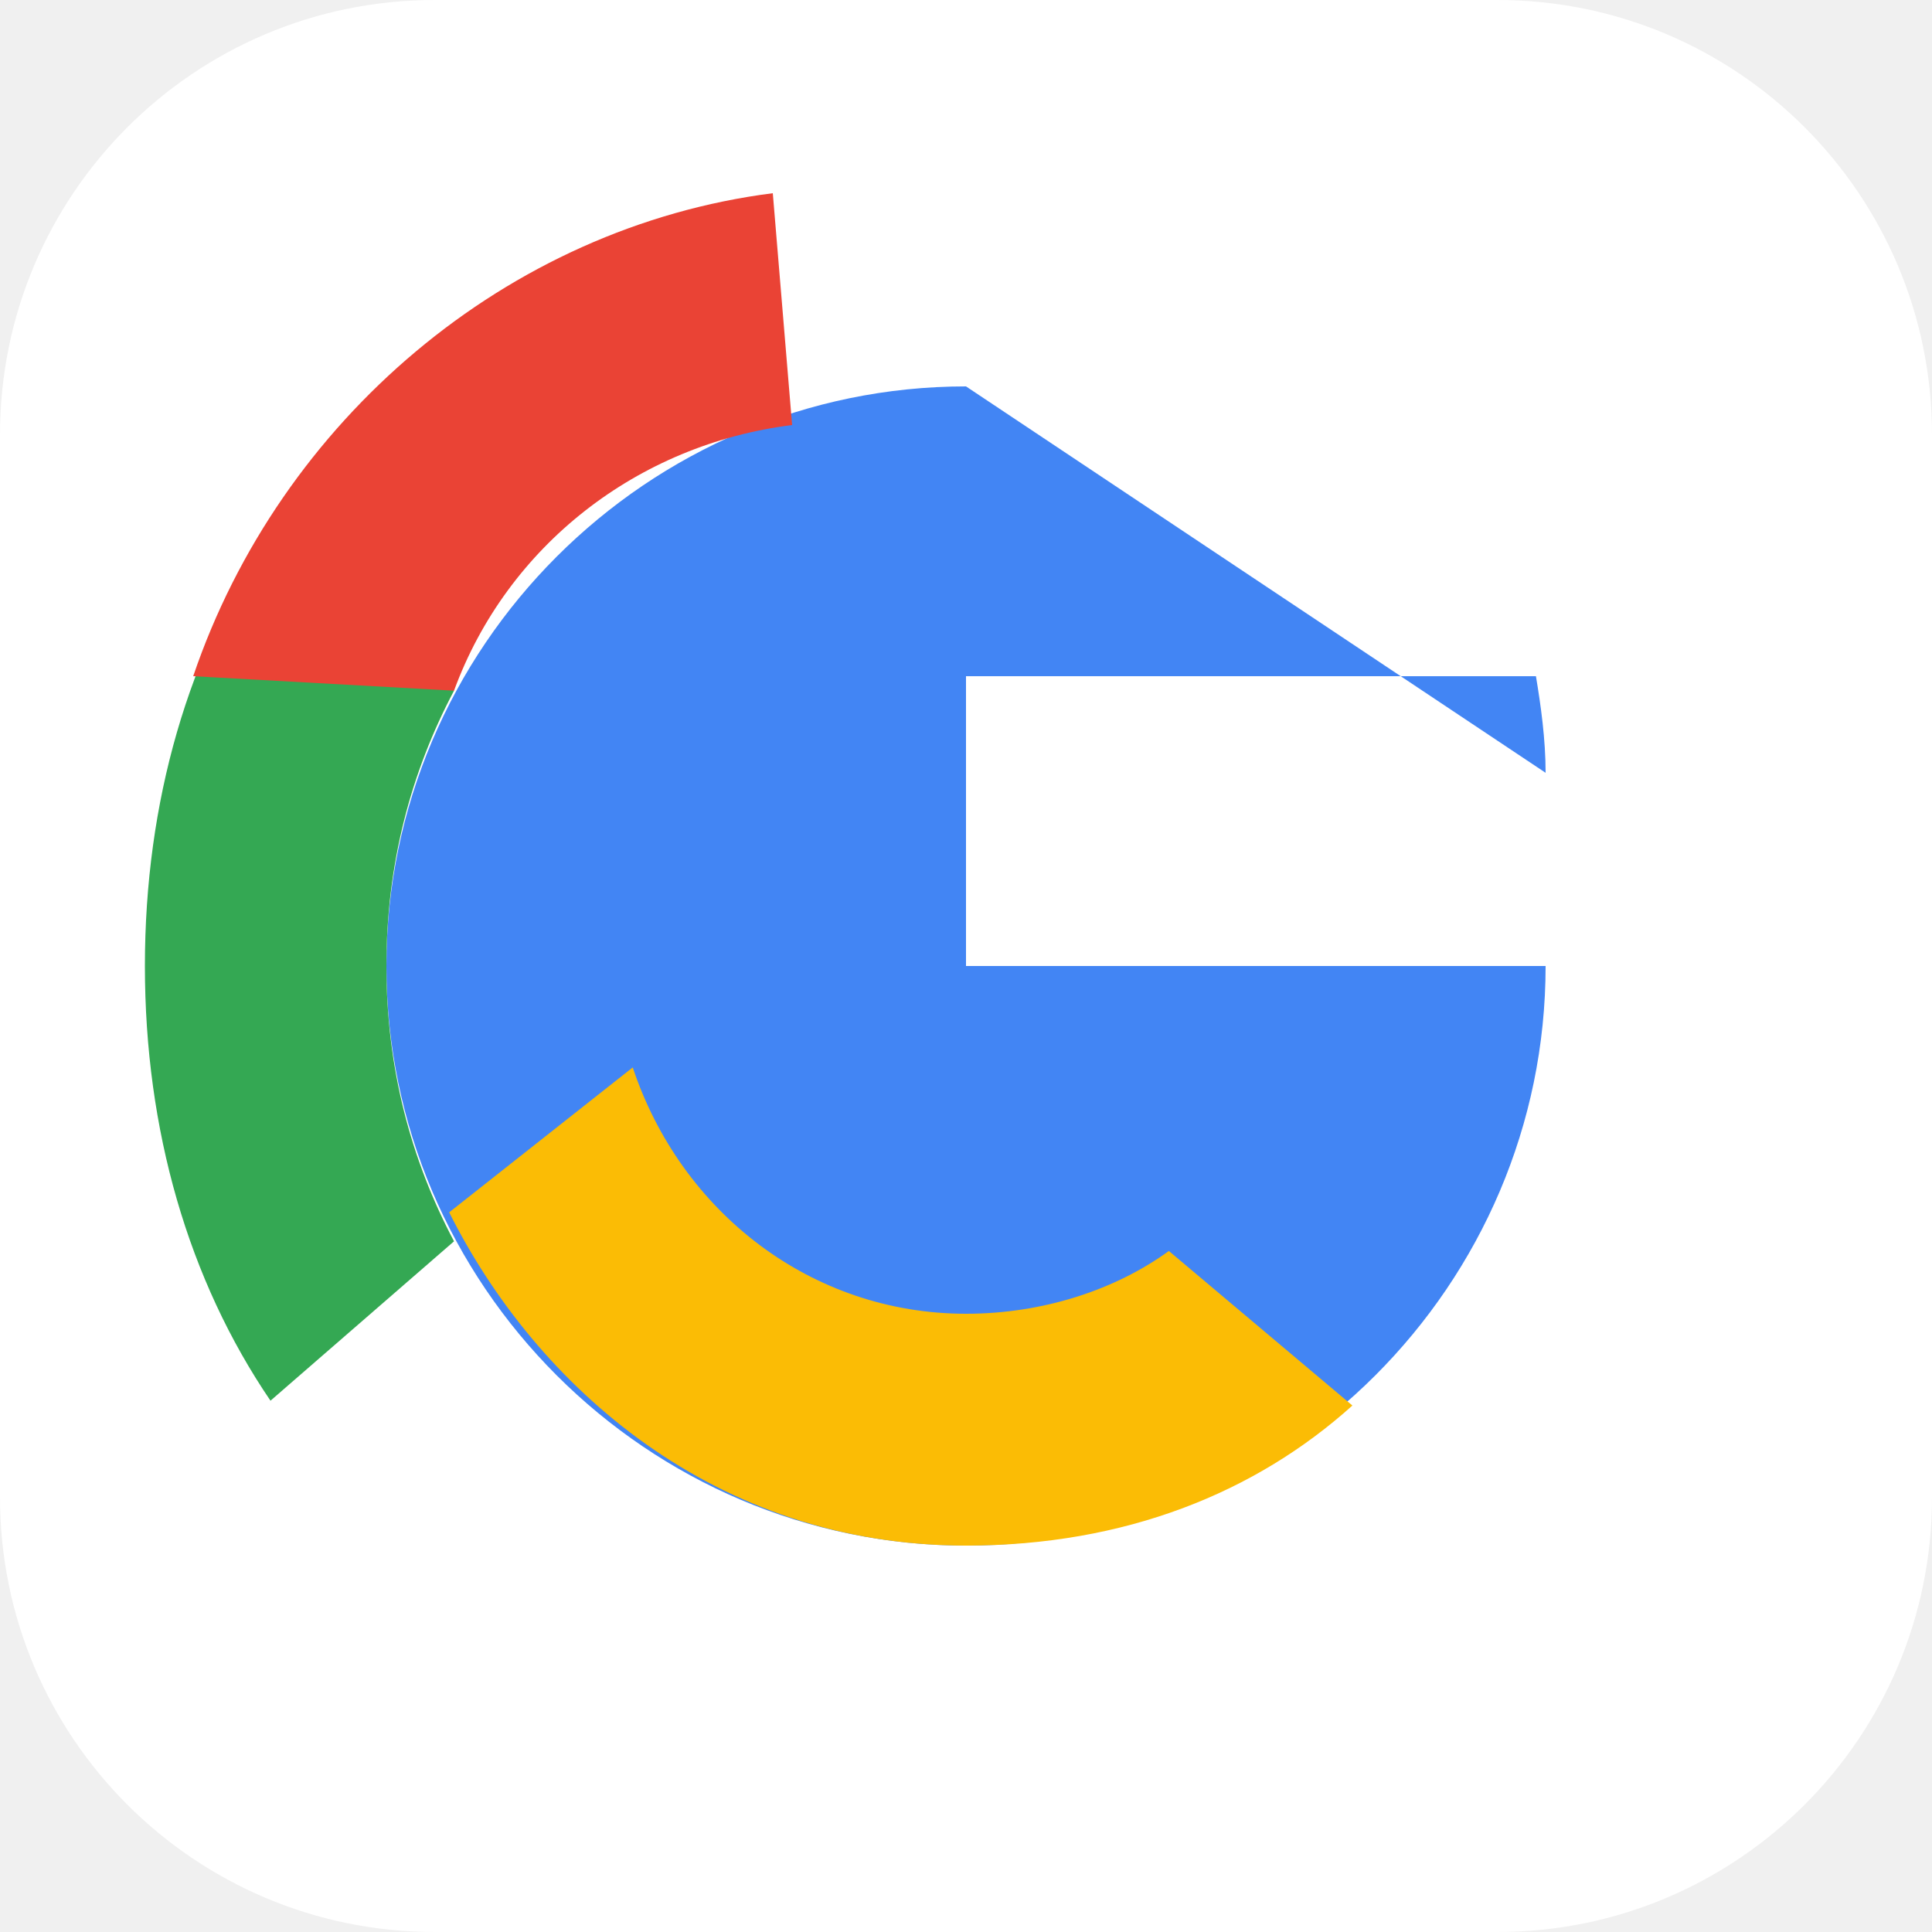
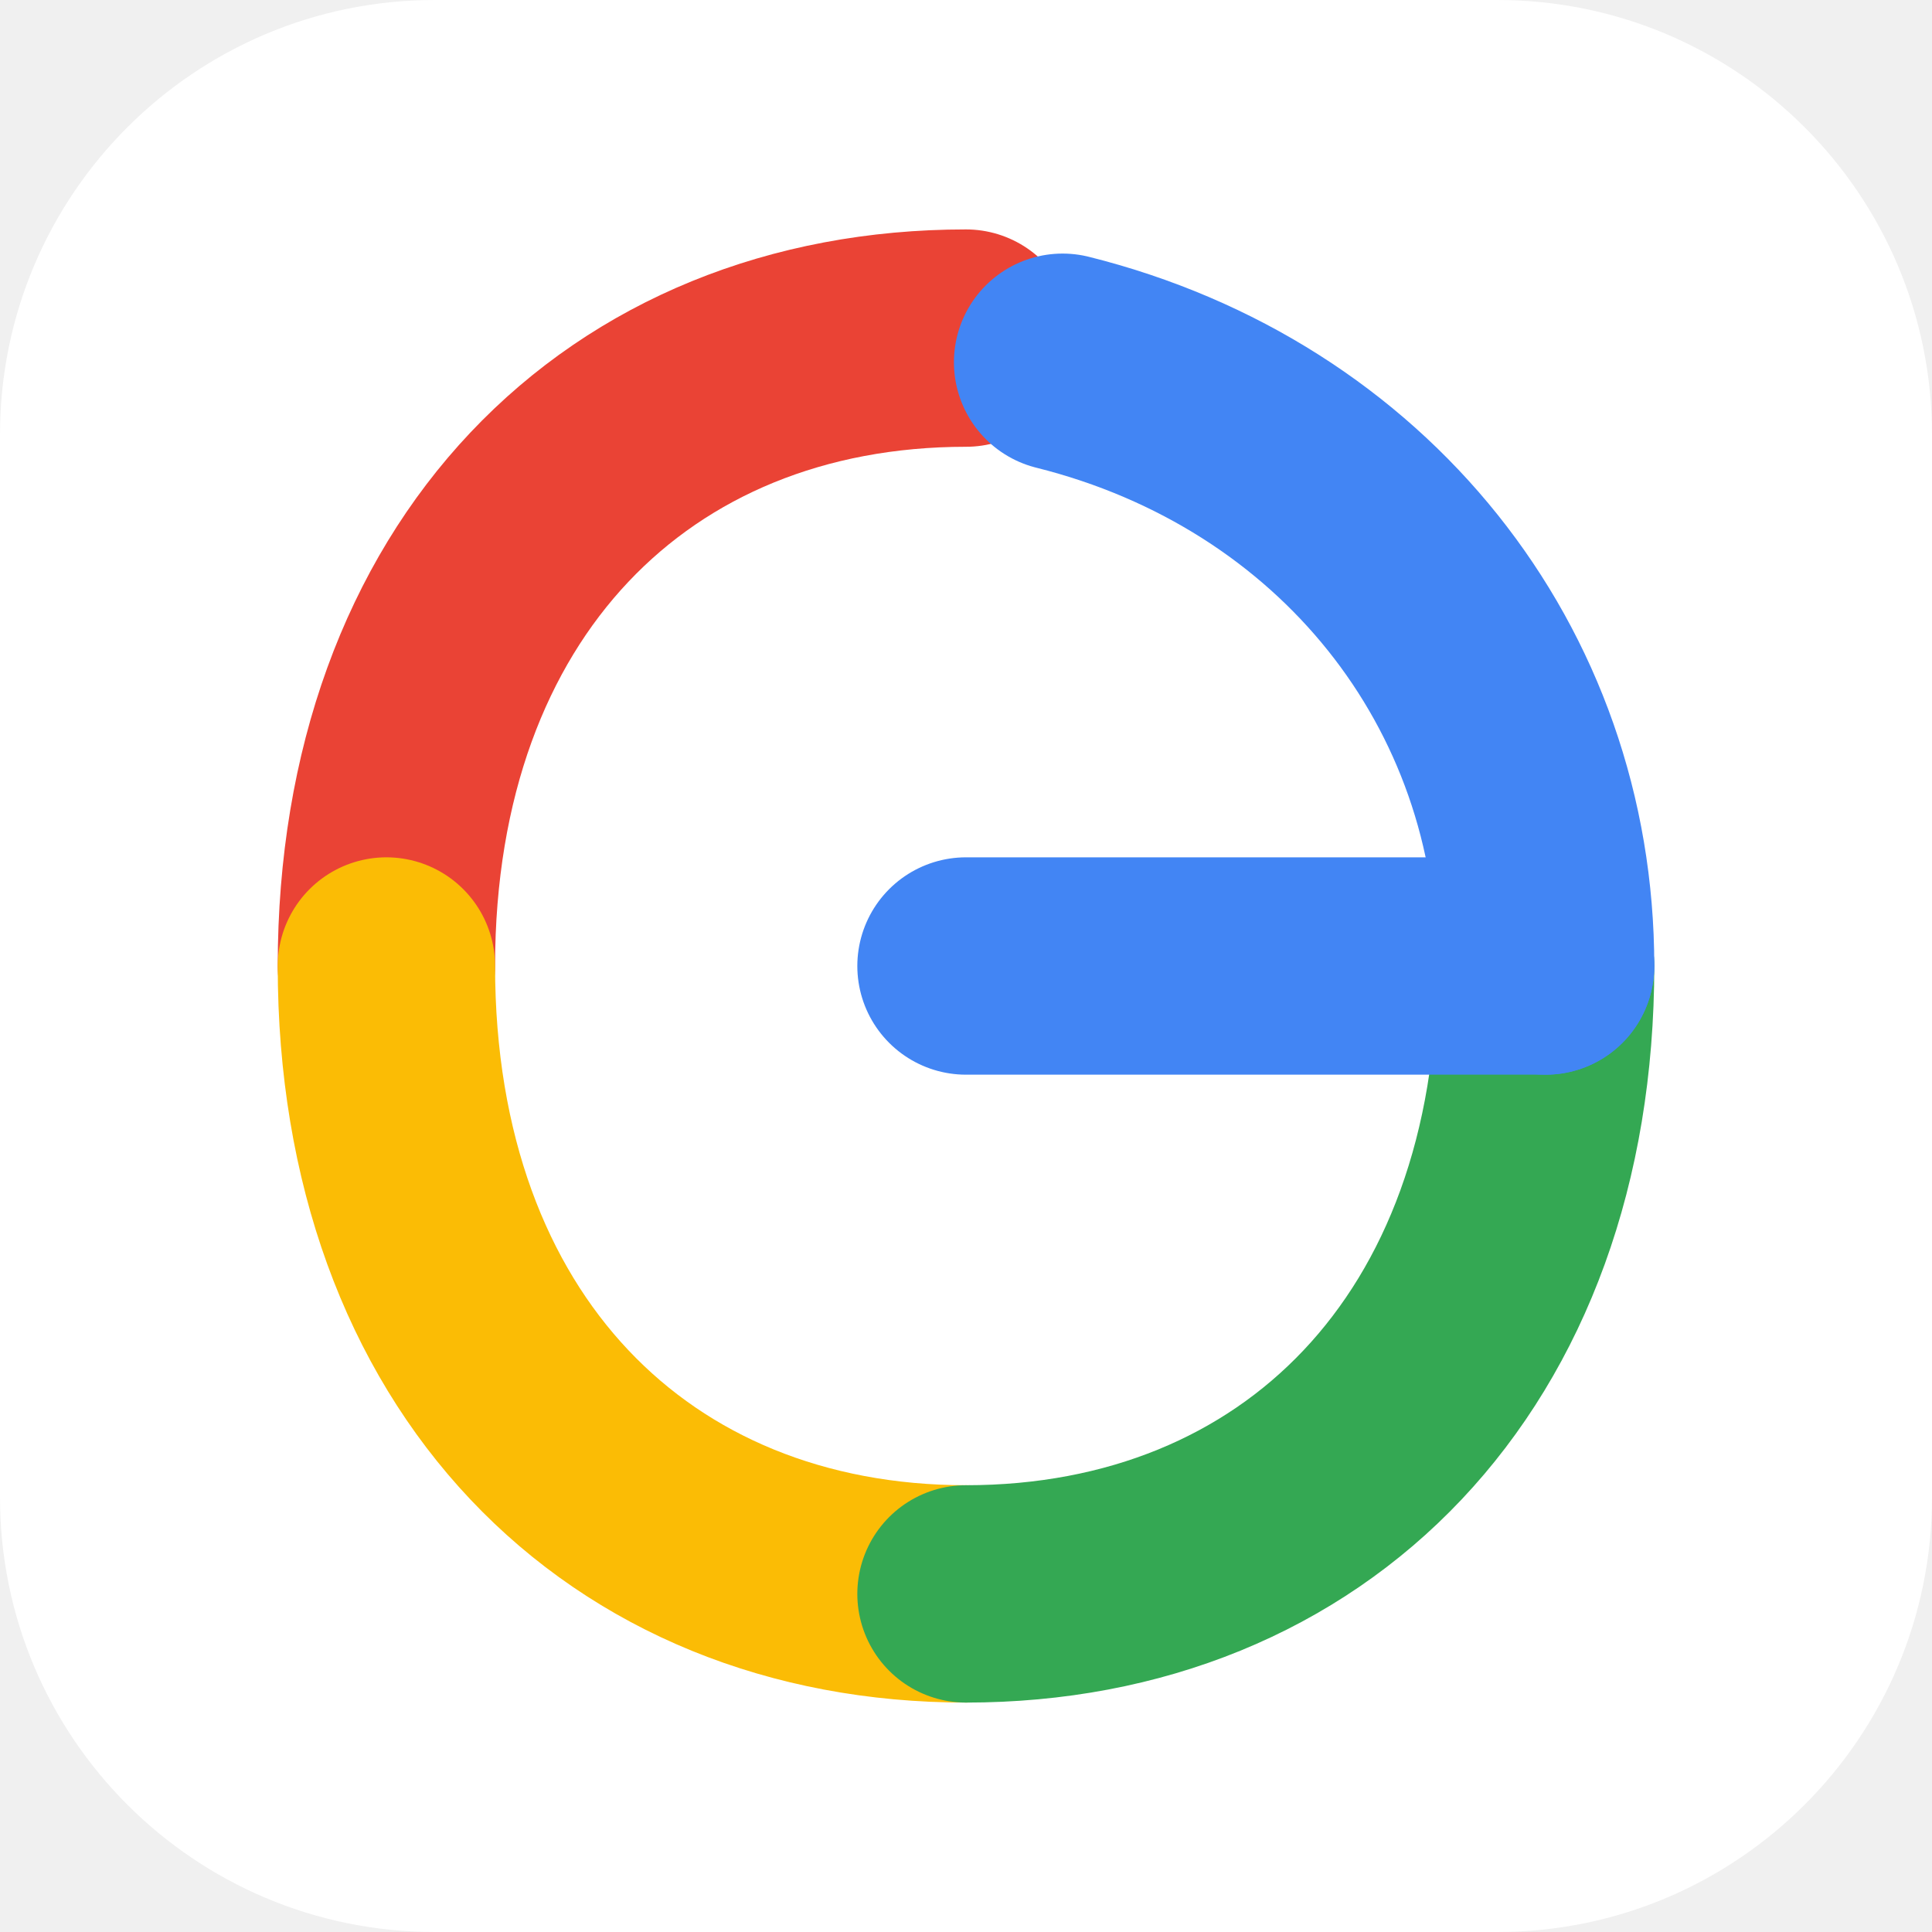
<svg xmlns="http://www.w3.org/2000/svg" viewBox="0 0 40 40">
  <rect width="40" height="40" rx="9" fill="white" />
-   <path d="M20 8c-6.6 0-12 5.4-12 12s5.4 12 12 12 12-5.4 12-12H20V14h11.8c.1.6.2 1.3.2 2z" fill="#4285F4" />
-   <path d="M8 20c0-2.1.5-4 1.4-5.7L5.6 11C3.9 13.5 3 16.6 3 20s.9 6.5 2.6 9l3.8-3.3C8.5 24 8 22.1 8 20z" fill="#34A853" />
-   <path d="M20 32c3.3 0 6-1.1 8-2.9l-3.8-3.2c-1.1.8-2.6 1.3-4.2 1.3-3.2 0-5.9-2.1-6.9-5.1l-3.8 3c1.8 3.6 5.5 6.9 10.7 6.9z" fill="#FBBC05" />
-   <path d="M9.4 14.3C10.5 11.3 13.2 9.2 16.4 8.8l-.4-4.8C10.5 4.7 5.8 8.7 4 14z" fill="#EA4335" />
+   <path d="M20 7 C13 7 8 12 8 20" stroke="#EA4335" stroke-width="4.5" fill="none" stroke-linecap="round" />
+   <path d="M8 20 C8 28 13 33 20 33" stroke="#FBBC05" stroke-width="4.5" fill="none" stroke-linecap="round" />
+   <path d="M20 33 C27 33 32 28 32 20" stroke="#34A853" stroke-width="4.5" fill="none" stroke-linecap="round" />
+   <path d="M32 20 L20 20" stroke="#4285F4" stroke-width="4.5" fill="none" stroke-linecap="round" />
+   <path d="M32 20 C32 14 28 9 22 7.5" stroke="#4285F4" stroke-width="4.5" fill="none" stroke-linecap="round" />
</svg>
